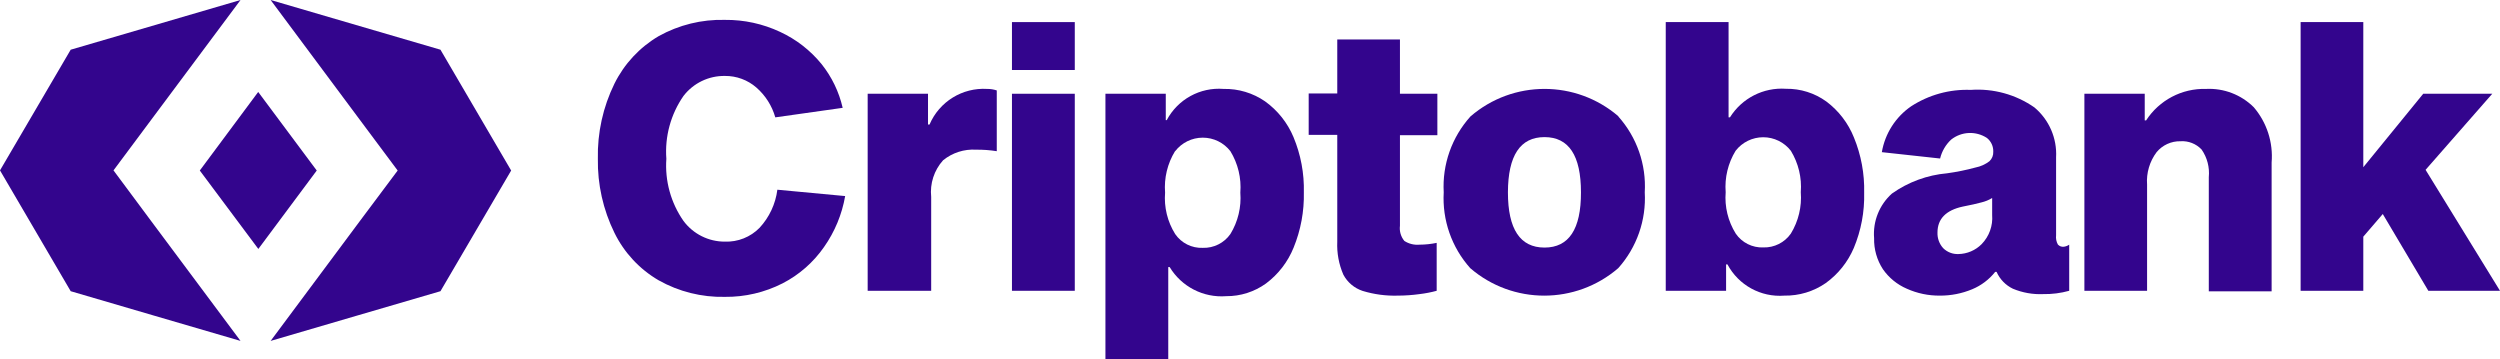
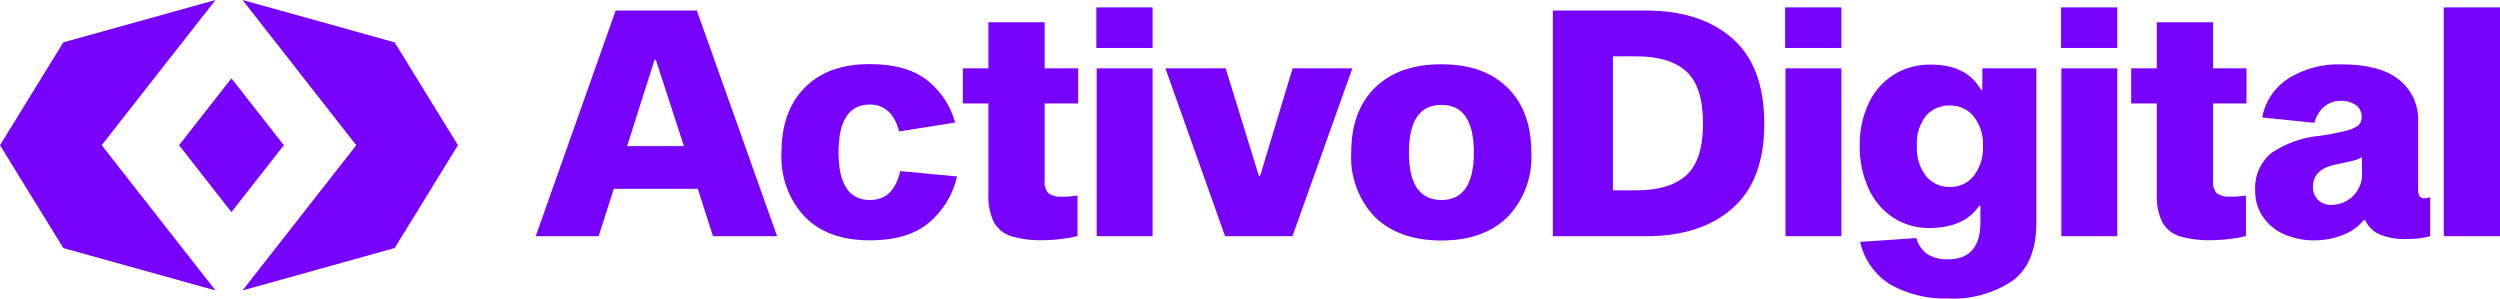
- <svg xmlns="http://www.w3.org/2000/svg" width="181.06" height="26" viewBox="0 0 181.06 26">
-   <g transform="translate(-0.5 -0.5)">
-     <path d="M60.18,18.39a8.24,8.24,0,0,1-3,2.63A9,9,0,0,1,53,22a9.36,9.36,0,0,1-4.8-1.2A8.11,8.11,0,0,1,45,17.36,11.7,11.7,0,0,1,43.8,12,11.76,11.76,0,0,1,45,6.56a8.23,8.23,0,0,1,3.2-3.44A9.35,9.35,0,0,1,53,1.94a9.19,9.19,0,0,1,4,.87,8.44,8.44,0,0,1,3,2.33,7.91,7.91,0,0,1,1.53,3.17L56.65,9a4.5,4.5,0,0,0-1.37-2.16A3.42,3.42,0,0,0,53,6a3.71,3.71,0,0,0-3,1.45A7.06,7.06,0,0,0,48.76,12,7,7,0,0,0,50,16.5,3.72,3.72,0,0,0,53,18a3.35,3.35,0,0,0,2.51-1,5,5,0,0,0,1.29-2.76l4.91.46A9.13,9.13,0,0,1,60.18,18.39Z" fill="#33058d" />
-     <path d="M67.71,9.52h.11A4.26,4.26,0,0,1,72,6.94a2.12,2.12,0,0,1,.69.11v4.4a9,9,0,0,0-1.5-.11,3.45,3.45,0,0,0-2.39.77,3.43,3.43,0,0,0-.86,2.65v6.8h-4.6V7.29h4.37Z" fill="#33058d" />
-     <path d="M78.34,2.1V5.57H73.79V2.1Zm0,5.19V21.56H73.79V7.29Z" fill="#33058d" />
-     <path d="M85.21,19.84h-.1V26.5H80.56V7.29h4.37V9.2H85a4.28,4.28,0,0,1,4.12-2.26,5.1,5.1,0,0,1,3,.9,6.07,6.07,0,0,1,2.06,2.59,9.78,9.78,0,0,1,.75,4,10,10,0,0,1-.74,4,6.09,6.09,0,0,1-2,2.6,4.87,4.87,0,0,1-2.88.92A4.39,4.39,0,0,1,85.21,19.84Zm.39-8.39a5,5,0,0,0-.72,3,4.92,4.92,0,0,0,.73,3,2.31,2.31,0,0,0,2,1,2.35,2.35,0,0,0,2-1,5,5,0,0,0,.72-3,5,5,0,0,0-.72-3,2.53,2.53,0,0,0-4,0Z" fill="#33058d" />
-     <path d="M104.55,18.09v3.47a8.53,8.53,0,0,1-1.24.24,11.721,11.721,0,0,1-1.57.11,7.93,7.93,0,0,1-2.55-.34,2.45,2.45,0,0,1-1.4-1.18A5.4,5.4,0,0,1,97.35,18V10.27H95.28v-3h2.07V3.36h4.54V7.29h2.71v3h-2.71v6.56a1.44,1.44,0,0,0,.32,1.1,1.72,1.72,0,0,0,1.09.27A6.3,6.3,0,0,0,104.55,18.09Z" fill="#33058d" />
-     <path d="M117.7,8.93a7.58,7.58,0,0,1,1.92,5.5,7.59,7.59,0,0,1-1.92,5.49,8.21,8.21,0,0,1-10.72,0,7.59,7.59,0,0,1-1.92-5.49A7.58,7.58,0,0,1,107,8.93a8.21,8.21,0,0,1,10.72,0Zm-2.7,5.5q0-4-2.64-4t-2.65,4q0,4,2.65,4T115,14.43Z" fill="#33058d" />
-     <path d="M132.77,7.85a6.07,6.07,0,0,1,2,2.61,9.9,9.9,0,0,1,.74,4,9.75,9.75,0,0,1-.75,4A6.07,6.07,0,0,1,132.73,21a5.11,5.11,0,0,1-3,.91,4.29,4.29,0,0,1-4.12-2.26h-.1v1.91h-4.37V2.1h4.55V9h.1a4.42,4.42,0,0,1,4.06-2.07,4.86,4.86,0,0,1,2.92.92Zm-2.57,9.57a5,5,0,0,0,.72-3,5,5,0,0,0-.72-3,2.53,2.53,0,0,0-4,0,5,5,0,0,0-.72,3,4.92,4.92,0,0,0,.73,3,2.31,2.31,0,0,0,2,1,2.35,2.35,0,0,0,1.99-1Z" fill="#33058d" />
-     <path d="M150.36,18.22v3.34a6.58,6.58,0,0,1-1.89.24,5.11,5.11,0,0,1-2.19-.39,2.46,2.46,0,0,1-1.18-1.22H145a4.16,4.16,0,0,1-1.67,1.26,6,6,0,0,1-2.34.46,5.71,5.71,0,0,1-2.39-.5A4.07,4.07,0,0,1,136.87,20a3.94,3.94,0,0,1-.64-2.25,3.92,3.92,0,0,1,1.29-3.23,8.13,8.13,0,0,1,4-1.47,16.38,16.38,0,0,0,2.06-.42,2.42,2.42,0,0,0,1-.45.88.88,0,0,0,.28-.69,1.22,1.22,0,0,0-.46-1,2.22,2.22,0,0,0-2.59.12,2.76,2.76,0,0,0-.8,1.37l-4.22-.46a5.07,5.07,0,0,1,2.12-3.32,7.41,7.41,0,0,1,4.32-1.19,7.18,7.18,0,0,1,4.61,1.27,4.41,4.41,0,0,1,1.57,3.62v5.64a1.12,1.12,0,0,0,.13.67.5.5,0,0,0,.43.16.89.89,0,0,0,.39-.15ZM144,15.16c-.33.09-.77.19-1.34.3-1.22.26-1.84.89-1.84,1.88a1.6,1.6,0,0,0,.41,1.13,1.48,1.48,0,0,0,1.1.43,2.43,2.43,0,0,0,1.69-.72,2.72,2.72,0,0,0,.76-2.11V14.84A2.66,2.66,0,0,1,144,15.16Z" fill="#33058d" />
-     <path d="M155.93,9.22a5,5,0,0,1,4.34-2.28,4.58,4.58,0,0,1,3.46,1.33,5.47,5.47,0,0,1,1.29,4V21.6h-4.55V13.33a3,3,0,0,0-.52-2,1.93,1.93,0,0,0-1.54-.6,2.18,2.18,0,0,0-1.72.79,3.49,3.49,0,0,0-.69,2.35v7.69h-4.54V7.29h4.37V9.22Z" fill="#33058d" />
-     <path d="M171.66,21.56h-4.54V2.1h4.54V12.61L176,7.29h5l-4.83,5.51,5.39,8.76h-5.19L173.07,16l-1.41,1.64Z" fill="#33058d" />
-     <path d="M37.52,12.85,32.4,21.59l-6.12,1.79L20.1,25.19l6.47-8.69,2.73-3.65L26.57,9.19,20.1.5l6.18,1.81L32.4,4.1Z" fill="#33058d" />
-     <path d="M.5,12.84,5.62,4.1l6.12-1.79L17.92.5,11.44,9.19,8.72,12.84l2.72,3.66,6.48,8.69-6.19-1.81L5.62,21.59Z" fill="#33058d" />
-     <path d="M23.44,12.85l-4.23,5.68-4.24-5.68L19.2,7.16Z" fill="#33058d" />
+ <svg xmlns="http://www.w3.org/2000/svg" viewBox="0 0 308 36.77">
+   <defs>
+     <style>.cls-1{fill:#7703fc;}</style>
+   </defs>
+   <g id="Capa_2" data-name="Capa 2">
+     <g id="Layer_1" data-name="Layer 1">
+       <polygon class="cls-1" points="56.42 17.89 48.62 30.56 39.29 33.16 29.88 35.78 39.74 23.19 43.89 17.89 39.74 12.59 29.88 0 39.3 2.62 48.62 5.22 56.42 17.89" />
+       <polygon class="cls-1" points="0 17.89 7.8 5.22 17.13 2.62 26.55 0 16.68 12.59 12.53 17.89 16.68 23.19 26.55 35.78 17.13 33.16 7.8 30.56 0 17.89" />
+       <polygon class="cls-1" points="34.97 17.89 28.51 26.13 22.06 17.89 28.51 9.65 34.97 17.89" />
+       <path class="cls-1" d="M75.62,23.26,73.75,29.1H66L75.85,1.3h10l9.89,27.8h-7.9l-1.87-5.84ZM80.8,7.37h-.16L77.26,18h7Z" />
+       <path class="cls-1" d="M110.91,21.08l7,.66a10.46,10.46,0,0,1-3.41,5.65c-1.73,1.48-4.17,2.22-7.34,2.22q-5.14,0-8-2.89a10.72,10.72,0,0,1-2.88-7.94q0-5.1,2.88-8t8-2.88q4.71,0,7.22,2.12a9.83,9.83,0,0,1,3.29,5.08l-6.89,1.09c-.6-2.2-1.8-3.31-3.62-3.31q-3.85,0-3.85,5.88t3.85,5.88Q110.09,24.66,110.91,21.08Z" />
+       <path class="cls-1" d="M132.75,24.08v5a13.55,13.55,0,0,1-1.89.35,19.06,19.06,0,0,1-2.39.16,12.62,12.62,0,0,1-3.89-.49,3.71,3.71,0,0,1-2.13-1.71,7.34,7.34,0,0,1-.68-3.49V12.75h-3.15V8.42h3.15V2.74h6.93V8.42h4.13v4.33H128.7v9.5a2,2,0,0,0,.49,1.59,2.68,2.68,0,0,0,1.65.39A10.26,10.26,0,0,0,132.75,24.08Z" />
+       <path class="cls-1" d="M142,.91v5h-6.93v-5Zm0,7.51V29.1h-6.89V8.42Z" />
+       <path class="cls-1" d="M150.93,29.1,143.58,8.42H151l4.09,13.24h.16l4-13.24h7.36L159.23,29.1Z" />
+       <path class="cls-1" d="M185.72,10.8q2.94,2.88,2.94,8a10.59,10.59,0,0,1-2.94,7.94q-2.94,2.89-8.15,2.89c-3.51,0-6.23-1-8.18-2.89a10.62,10.62,0,0,1-2.92-7.94q0-5.1,2.92-8c2-1.92,4.67-2.88,8.18-2.88S183.76,8.88,185.72,10.8Zm-4.14,8q0-5.88-4-5.88t-4,5.88q0,5.84,4,5.84T181.58,18.78Z" />
+       <path class="cls-1" d="M213.45,4.75q3.9,3.44,3.91,10.45t-3.91,10.45q-3.91,3.45-10.65,3.45H191.31V1.3H202.8Q209.53,1.3,213.45,4.75ZM207.74,21.6q2.07-1.84,2.07-6.4c0-3-.69-5.17-2.07-6.41s-3.42-1.85-6.15-1.85h-2.88V23.45h2.88C204.32,23.45,206.37,22.84,207.74,21.6Z" />
+       <path class="cls-1" d="M226.86.91v5h-6.93v-5Zm0,7.51V29.1h-6.89V8.42Z" />
+       <path class="cls-1" d="M250.88,27.43q0,5-2.94,7.16a13.1,13.1,0,0,1-8,2.18,13.58,13.58,0,0,1-7-1.69,8.27,8.27,0,0,1-3.77-5.28l6.93-.47a3.46,3.46,0,0,0,1.38,2,4.55,4.55,0,0,0,2.51.62q4,0,4-4.59v-2h-.15q-1.87,2.73-6.16,2.73a8,8,0,0,1-4.36-1.23,8.37,8.37,0,0,1-3.05-3.5A12.13,12.13,0,0,1,229.12,18a11.81,11.81,0,0,1,1.13-5.35,8.19,8.19,0,0,1,3.11-3.48,8.43,8.43,0,0,1,4.48-1.21c3,0,5,1,6.23,3.11h.15V8.42h6.66Zm-7.69-5.79A5.59,5.59,0,0,0,244.3,18a5.48,5.48,0,0,0-1.11-3.62A3.65,3.65,0,0,0,240.25,13a3.72,3.72,0,0,0-3,1.3A5.46,5.46,0,0,0,236.16,18a5.59,5.59,0,0,0,1.11,3.68,3.67,3.67,0,0,0,3,1.35A3.62,3.62,0,0,0,243.19,21.64Z" />
+       <path class="cls-1" d="M260.85.91v5h-6.93v-5Zm0,7.51V29.1h-6.89V8.42Z" />
+       <path class="cls-1" d="M276.7,24.08v5a13.84,13.84,0,0,1-1.89.35,19.09,19.09,0,0,1-2.4.16,12.67,12.67,0,0,1-3.89-.49,3.69,3.69,0,0,1-2.12-1.71,7.22,7.22,0,0,1-.68-3.49V12.75h-3.16V8.42h3.16V2.74h6.93V8.42h4.12v4.33h-4.12v9.5a2,2,0,0,0,.48,1.59,2.72,2.72,0,0,0,1.66.39A10.34,10.34,0,0,0,276.7,24.08Z" />
+       <path class="cls-1" d="M299.4,24.27V29.1a10.63,10.63,0,0,1-2.89.35,8.14,8.14,0,0,1-3.32-.56,3.61,3.61,0,0,1-1.81-1.78h-.16a6.12,6.12,0,0,1-2.55,1.83,9.36,9.36,0,0,1-3.56.67,9,9,0,0,1-3.64-.72,6.12,6.12,0,0,1-2.63-2.11,5.48,5.48,0,0,1-1-3.25,5.6,5.6,0,0,1,2-4.69,12.79,12.79,0,0,1,6.06-2.12,28.46,28.46,0,0,0,3.13-.61,3.93,3.93,0,0,0,1.5-.66,1.26,1.26,0,0,0,.43-1,1.78,1.78,0,0,0-.7-1.5,3.14,3.14,0,0,0-1.91-.53,3.08,3.08,0,0,0-2,.71,4,4,0,0,0-1.22,2l-6.43-.66a7.36,7.36,0,0,1,3.23-4.81,11.71,11.71,0,0,1,6.58-1.73c3.09,0,5.44.62,7,1.85a6.22,6.22,0,0,1,2.4,5.23v8.18a1.64,1.64,0,0,0,.19,1,.81.81,0,0,0,.66.24A1.51,1.51,0,0,0,299.4,24.27Zm-9.64-4.44c-.51.13-1.19.28-2,.43-1.87.39-2.81,1.3-2.81,2.73a2.22,2.22,0,0,0,.62,1.63,2.26,2.26,0,0,0,1.68.62A3.77,3.77,0,0,0,291,21.16V19.37A4.28,4.28,0,0,1,289.76,19.83Z" />
+       <path class="cls-1" d="M308,.91V29.1h-6.93V.91Z" />
+     </g>
  </g>
</svg>
